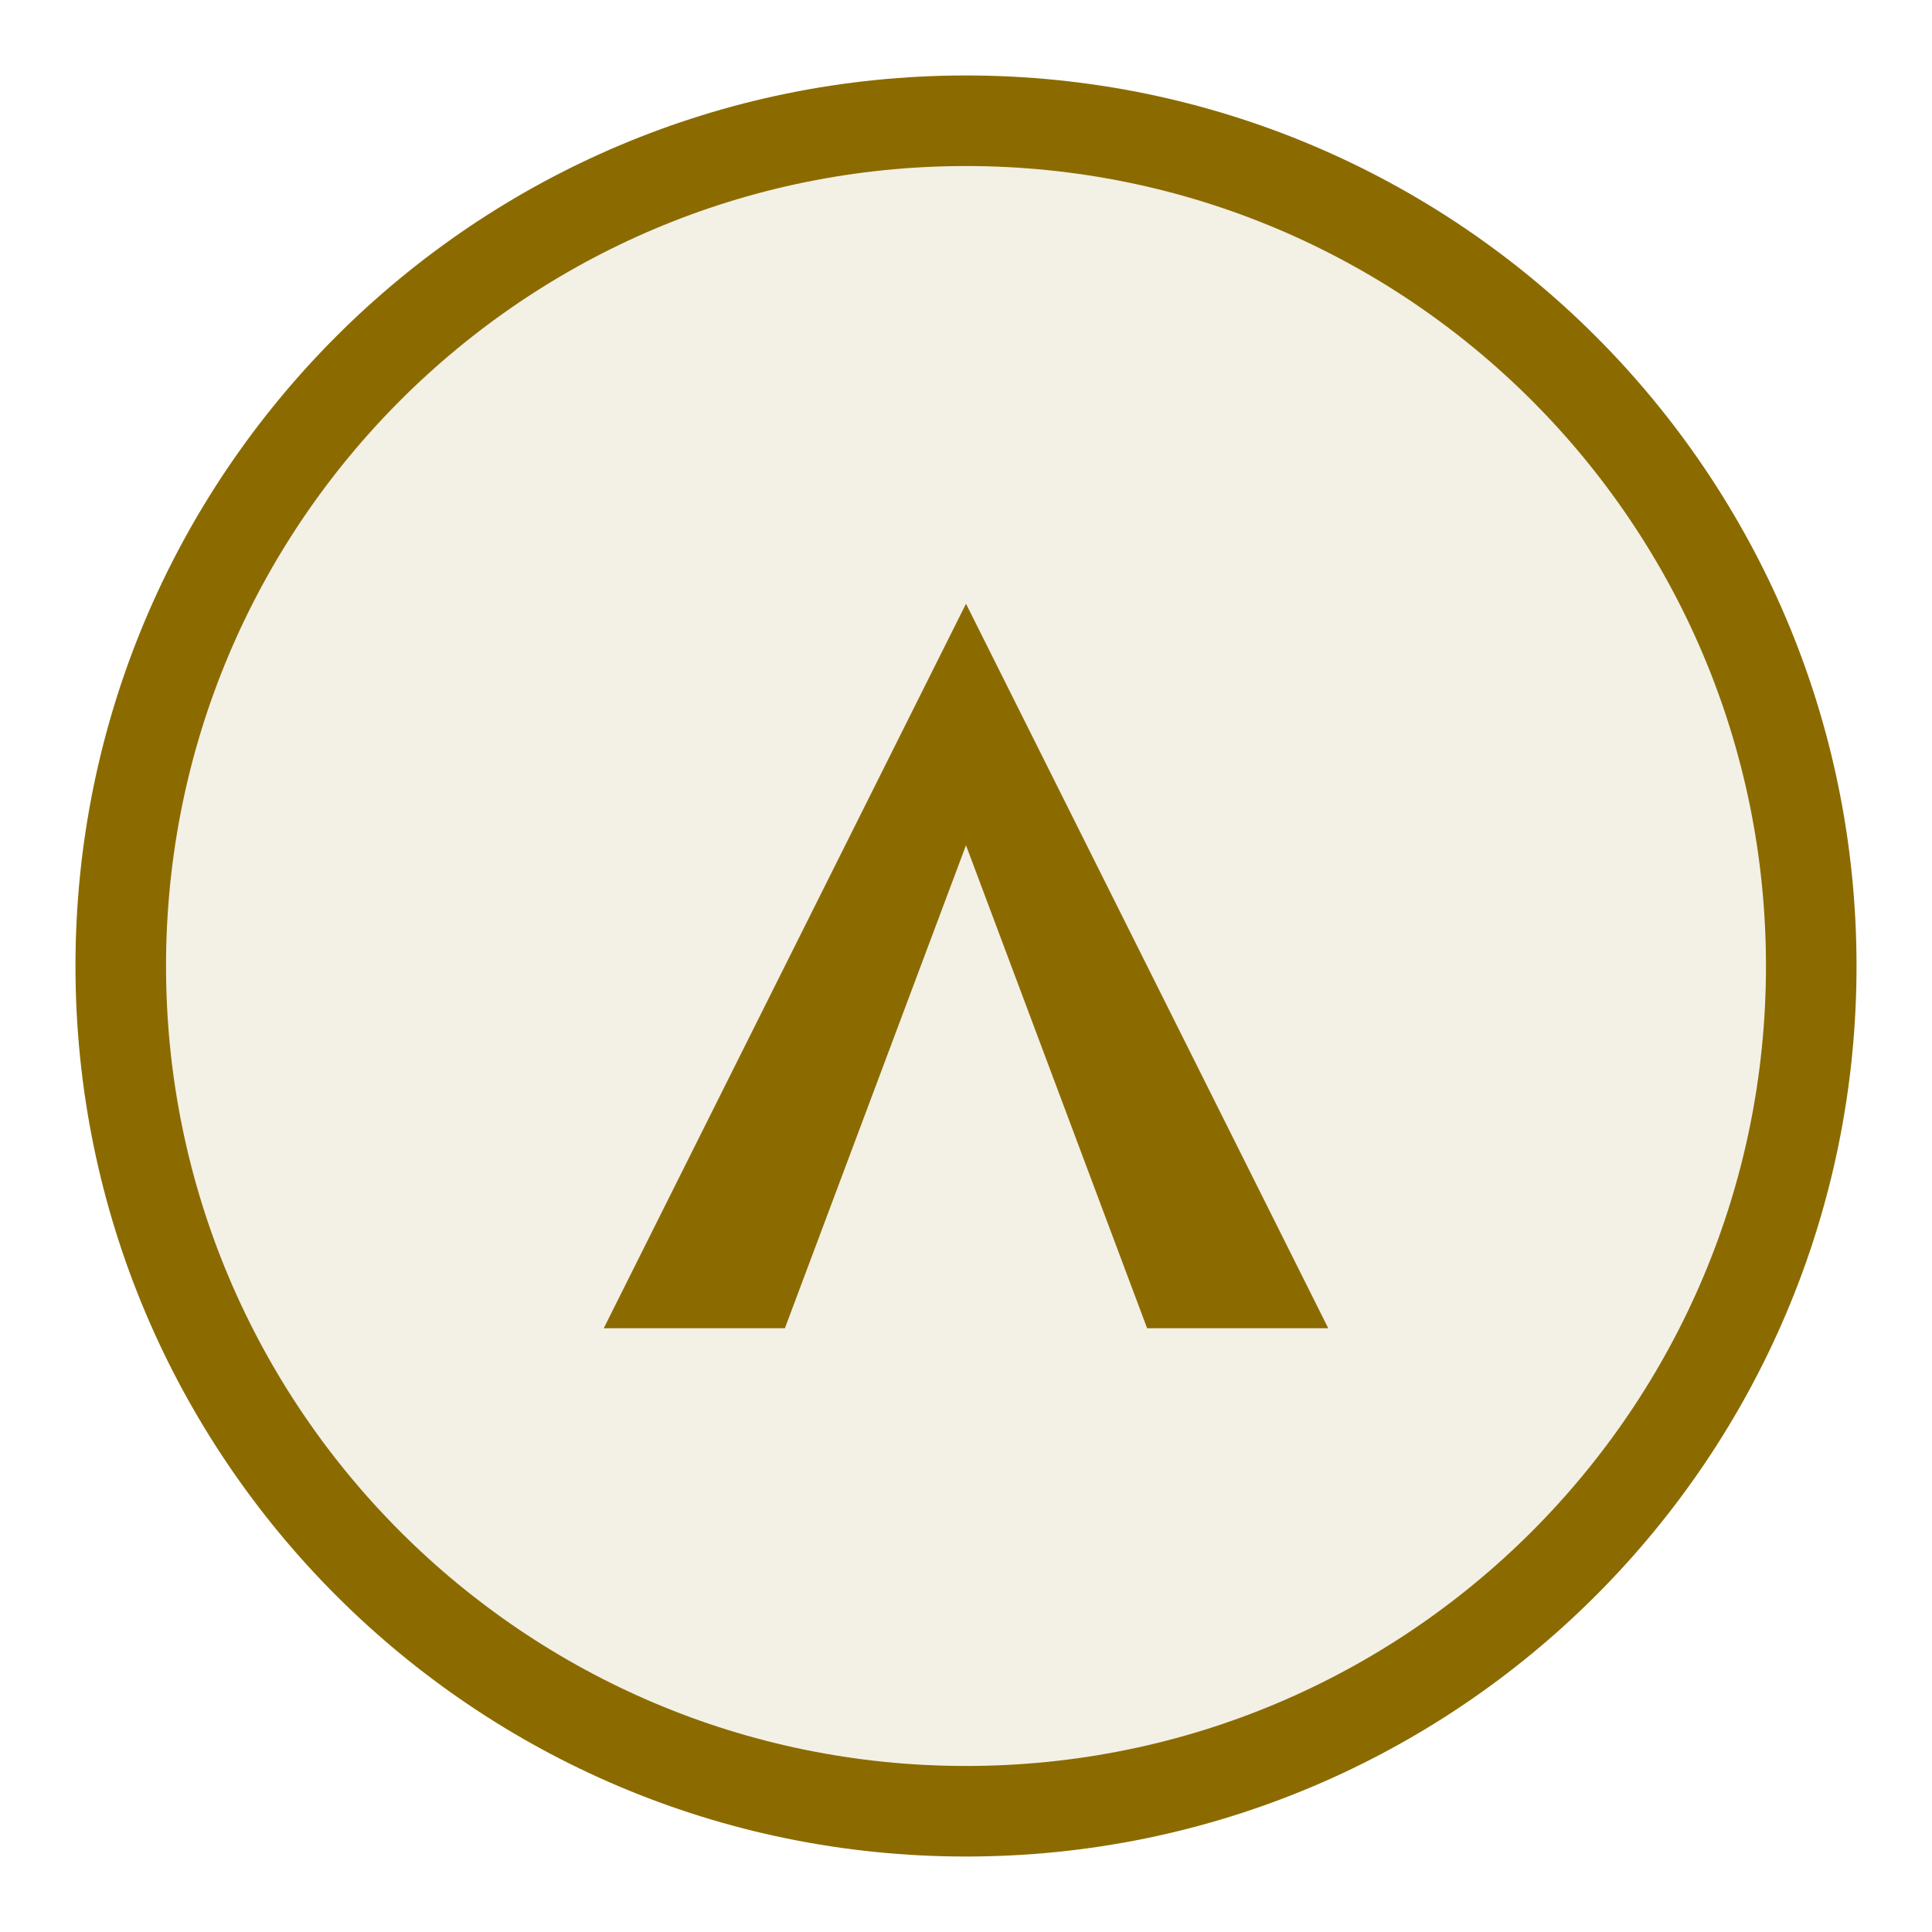
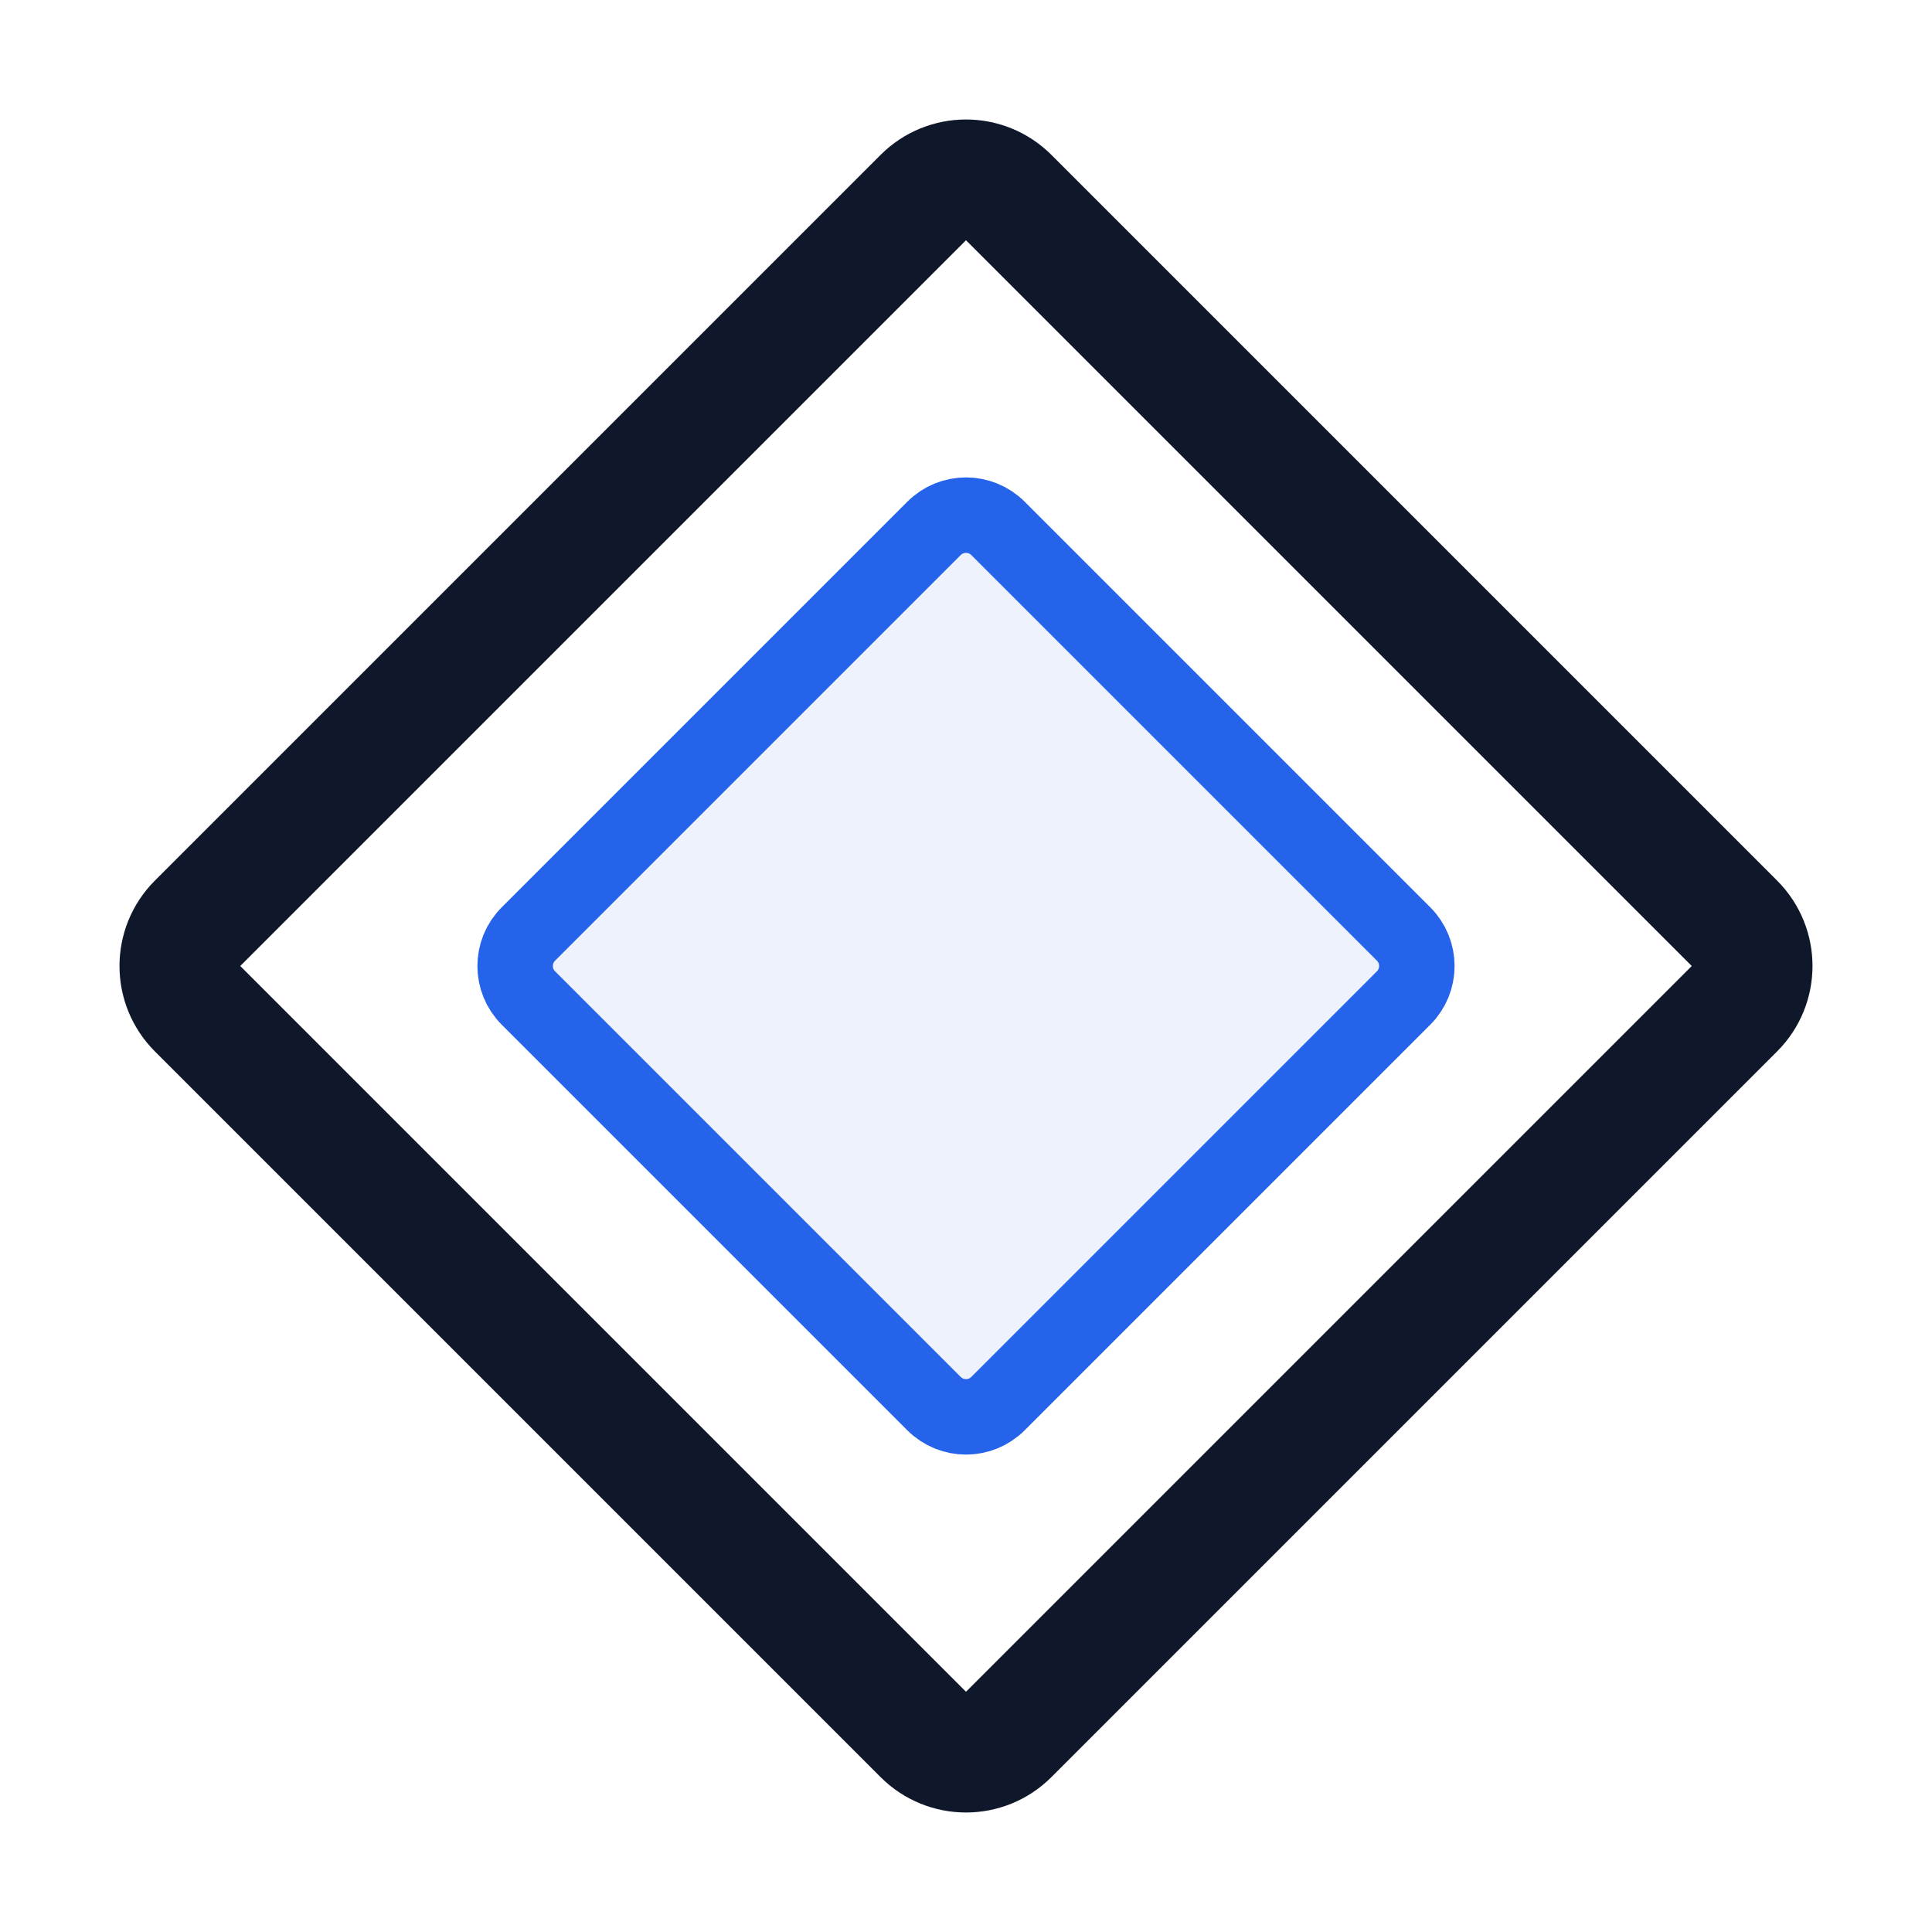
<svg xmlns="http://www.w3.org/2000/svg" width="64" height="64" viewBox="0 0 64 64" fill="none">
-   <circle cx="32" cy="32" r="28" fill="#8B6B00" fill-opacity="0.1" stroke="#8B6B00" stroke-width="3" />
-   <path d="M 20 44 L 32 20 L 44 44 L 38 44 L 32 28 L 26 44 Z" fill="#8B6B00" />
+   <rect x="13" y="13" width="38" height="38" rx="2" transform="rotate(45 32 32)" stroke="#0F172A" stroke-width="4" fill="none" />
+   <rect x="21" y="21" width="22" height="22" rx="1.5" transform="rotate(45 32 32)" stroke="#2563EB" stroke-width="2.5" fill="#2563EB" fill-opacity="0.08" />
</svg>
